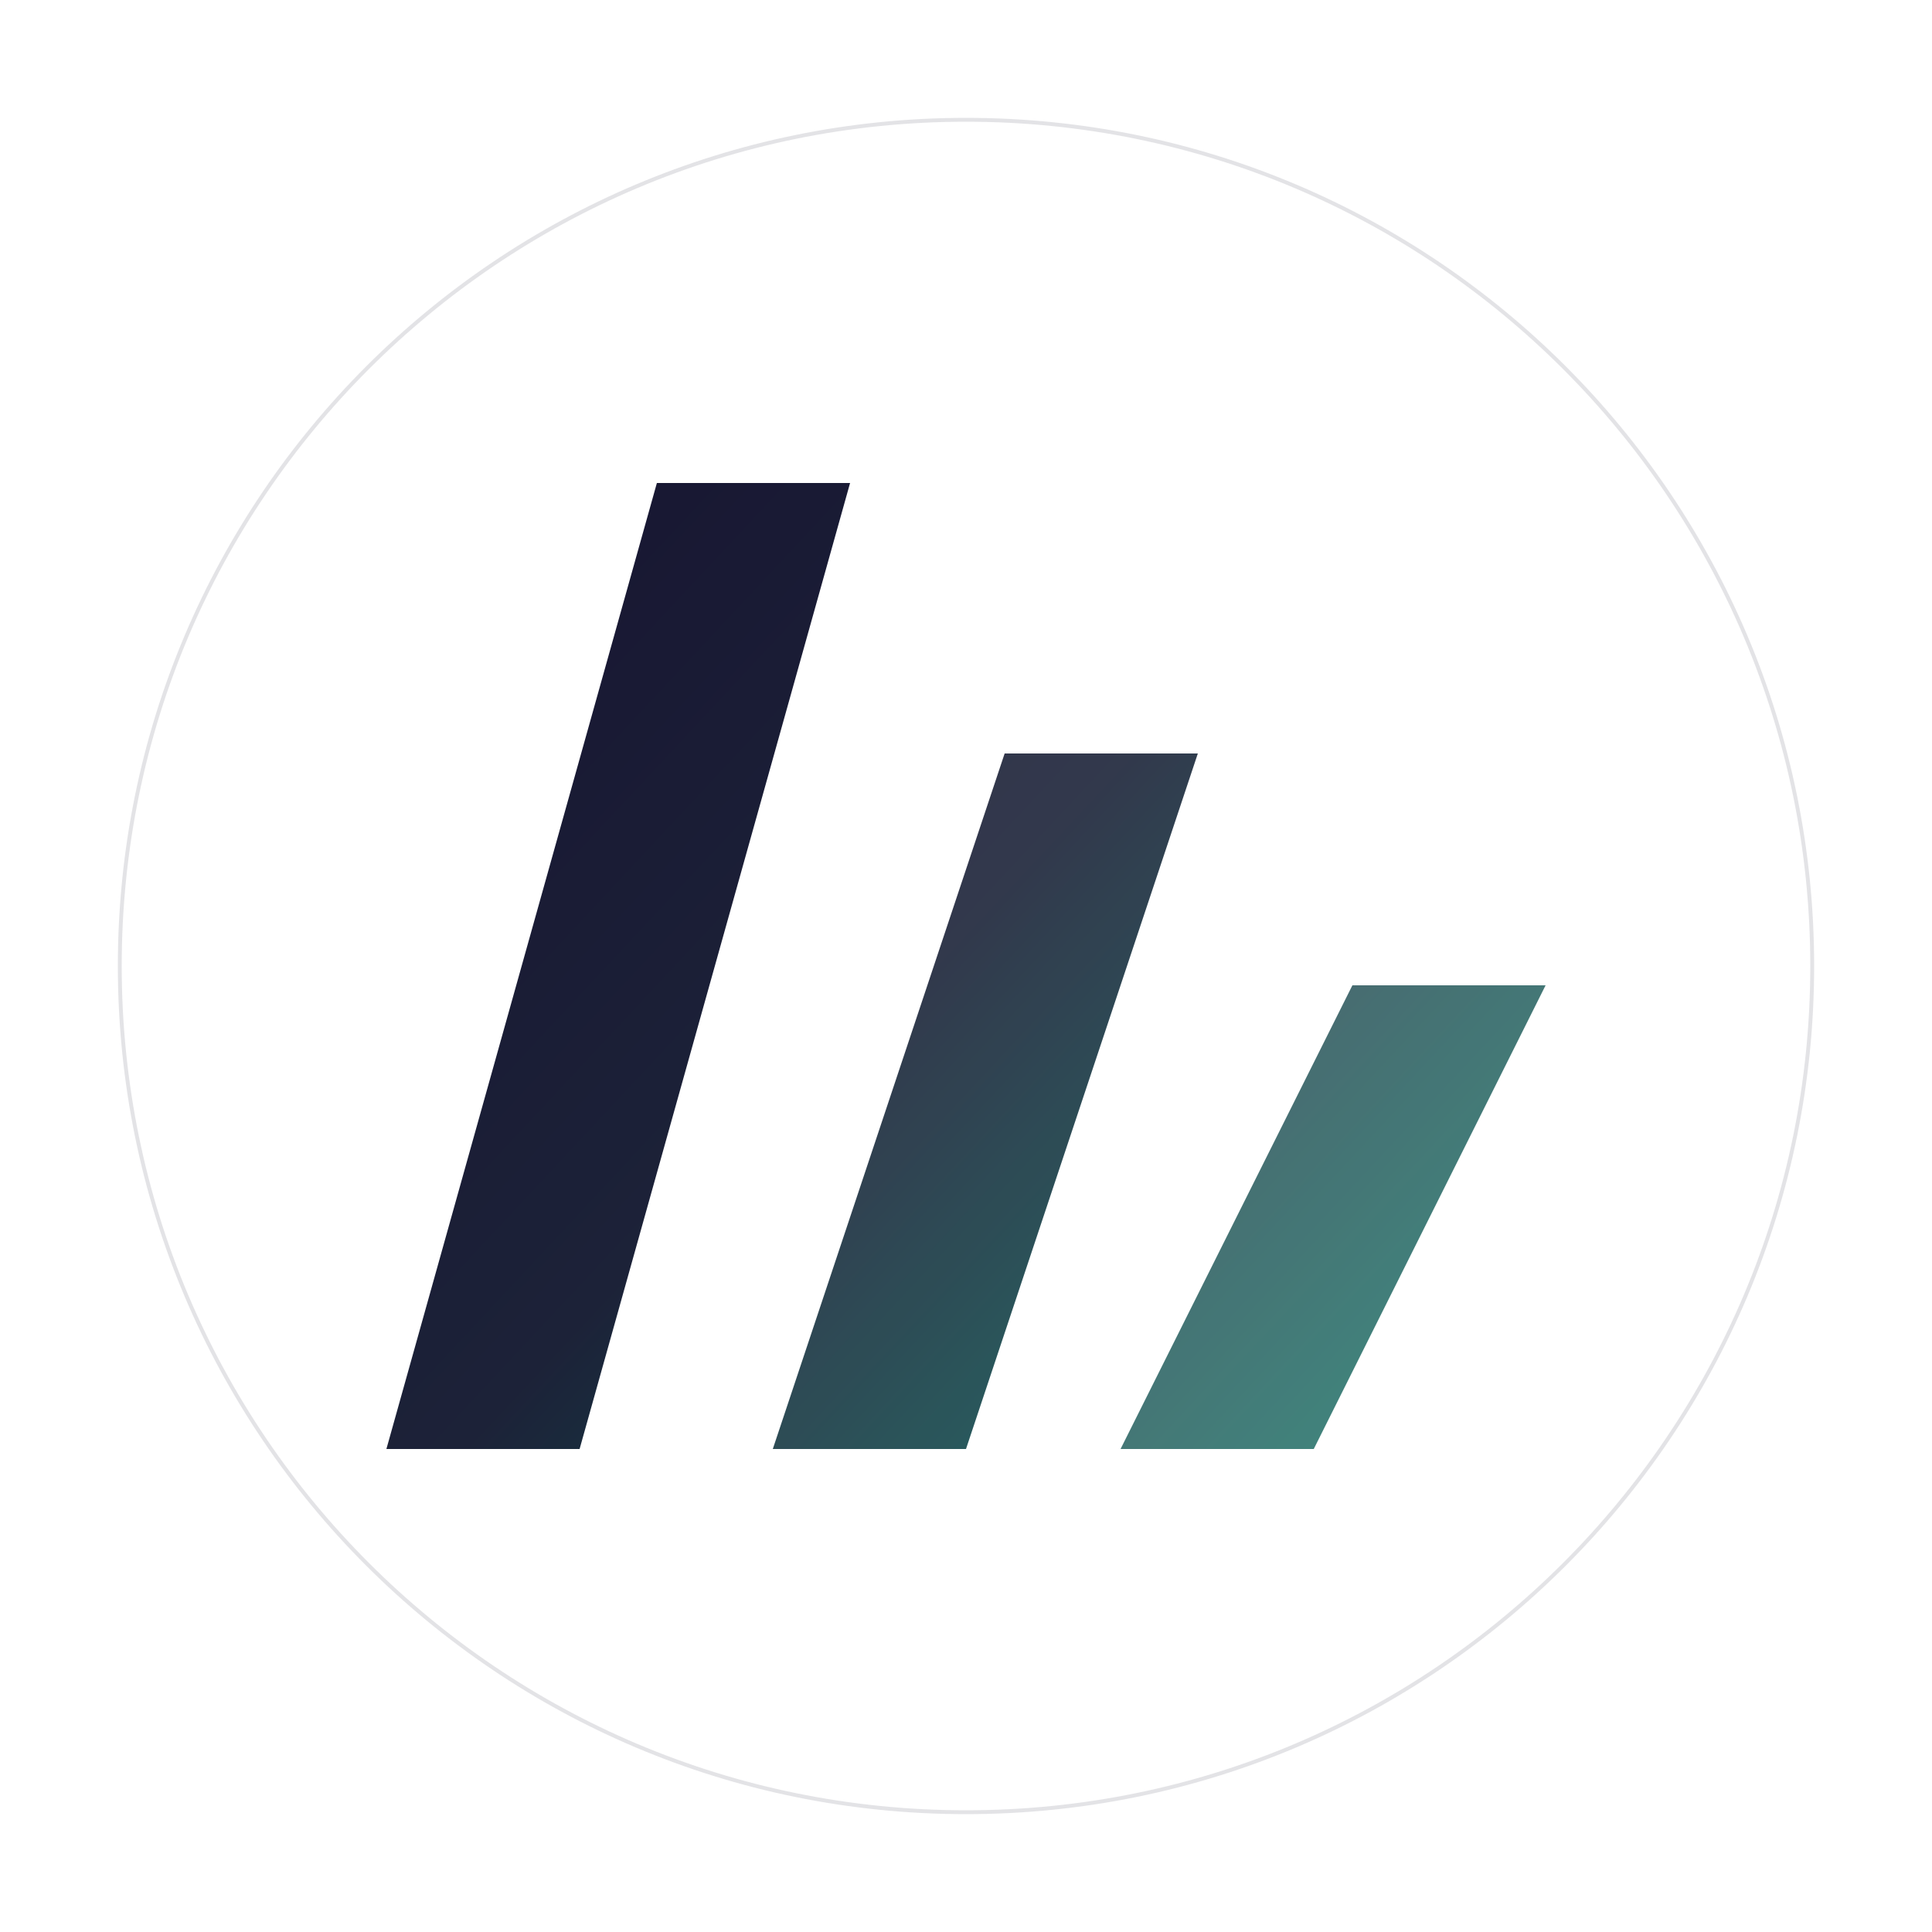
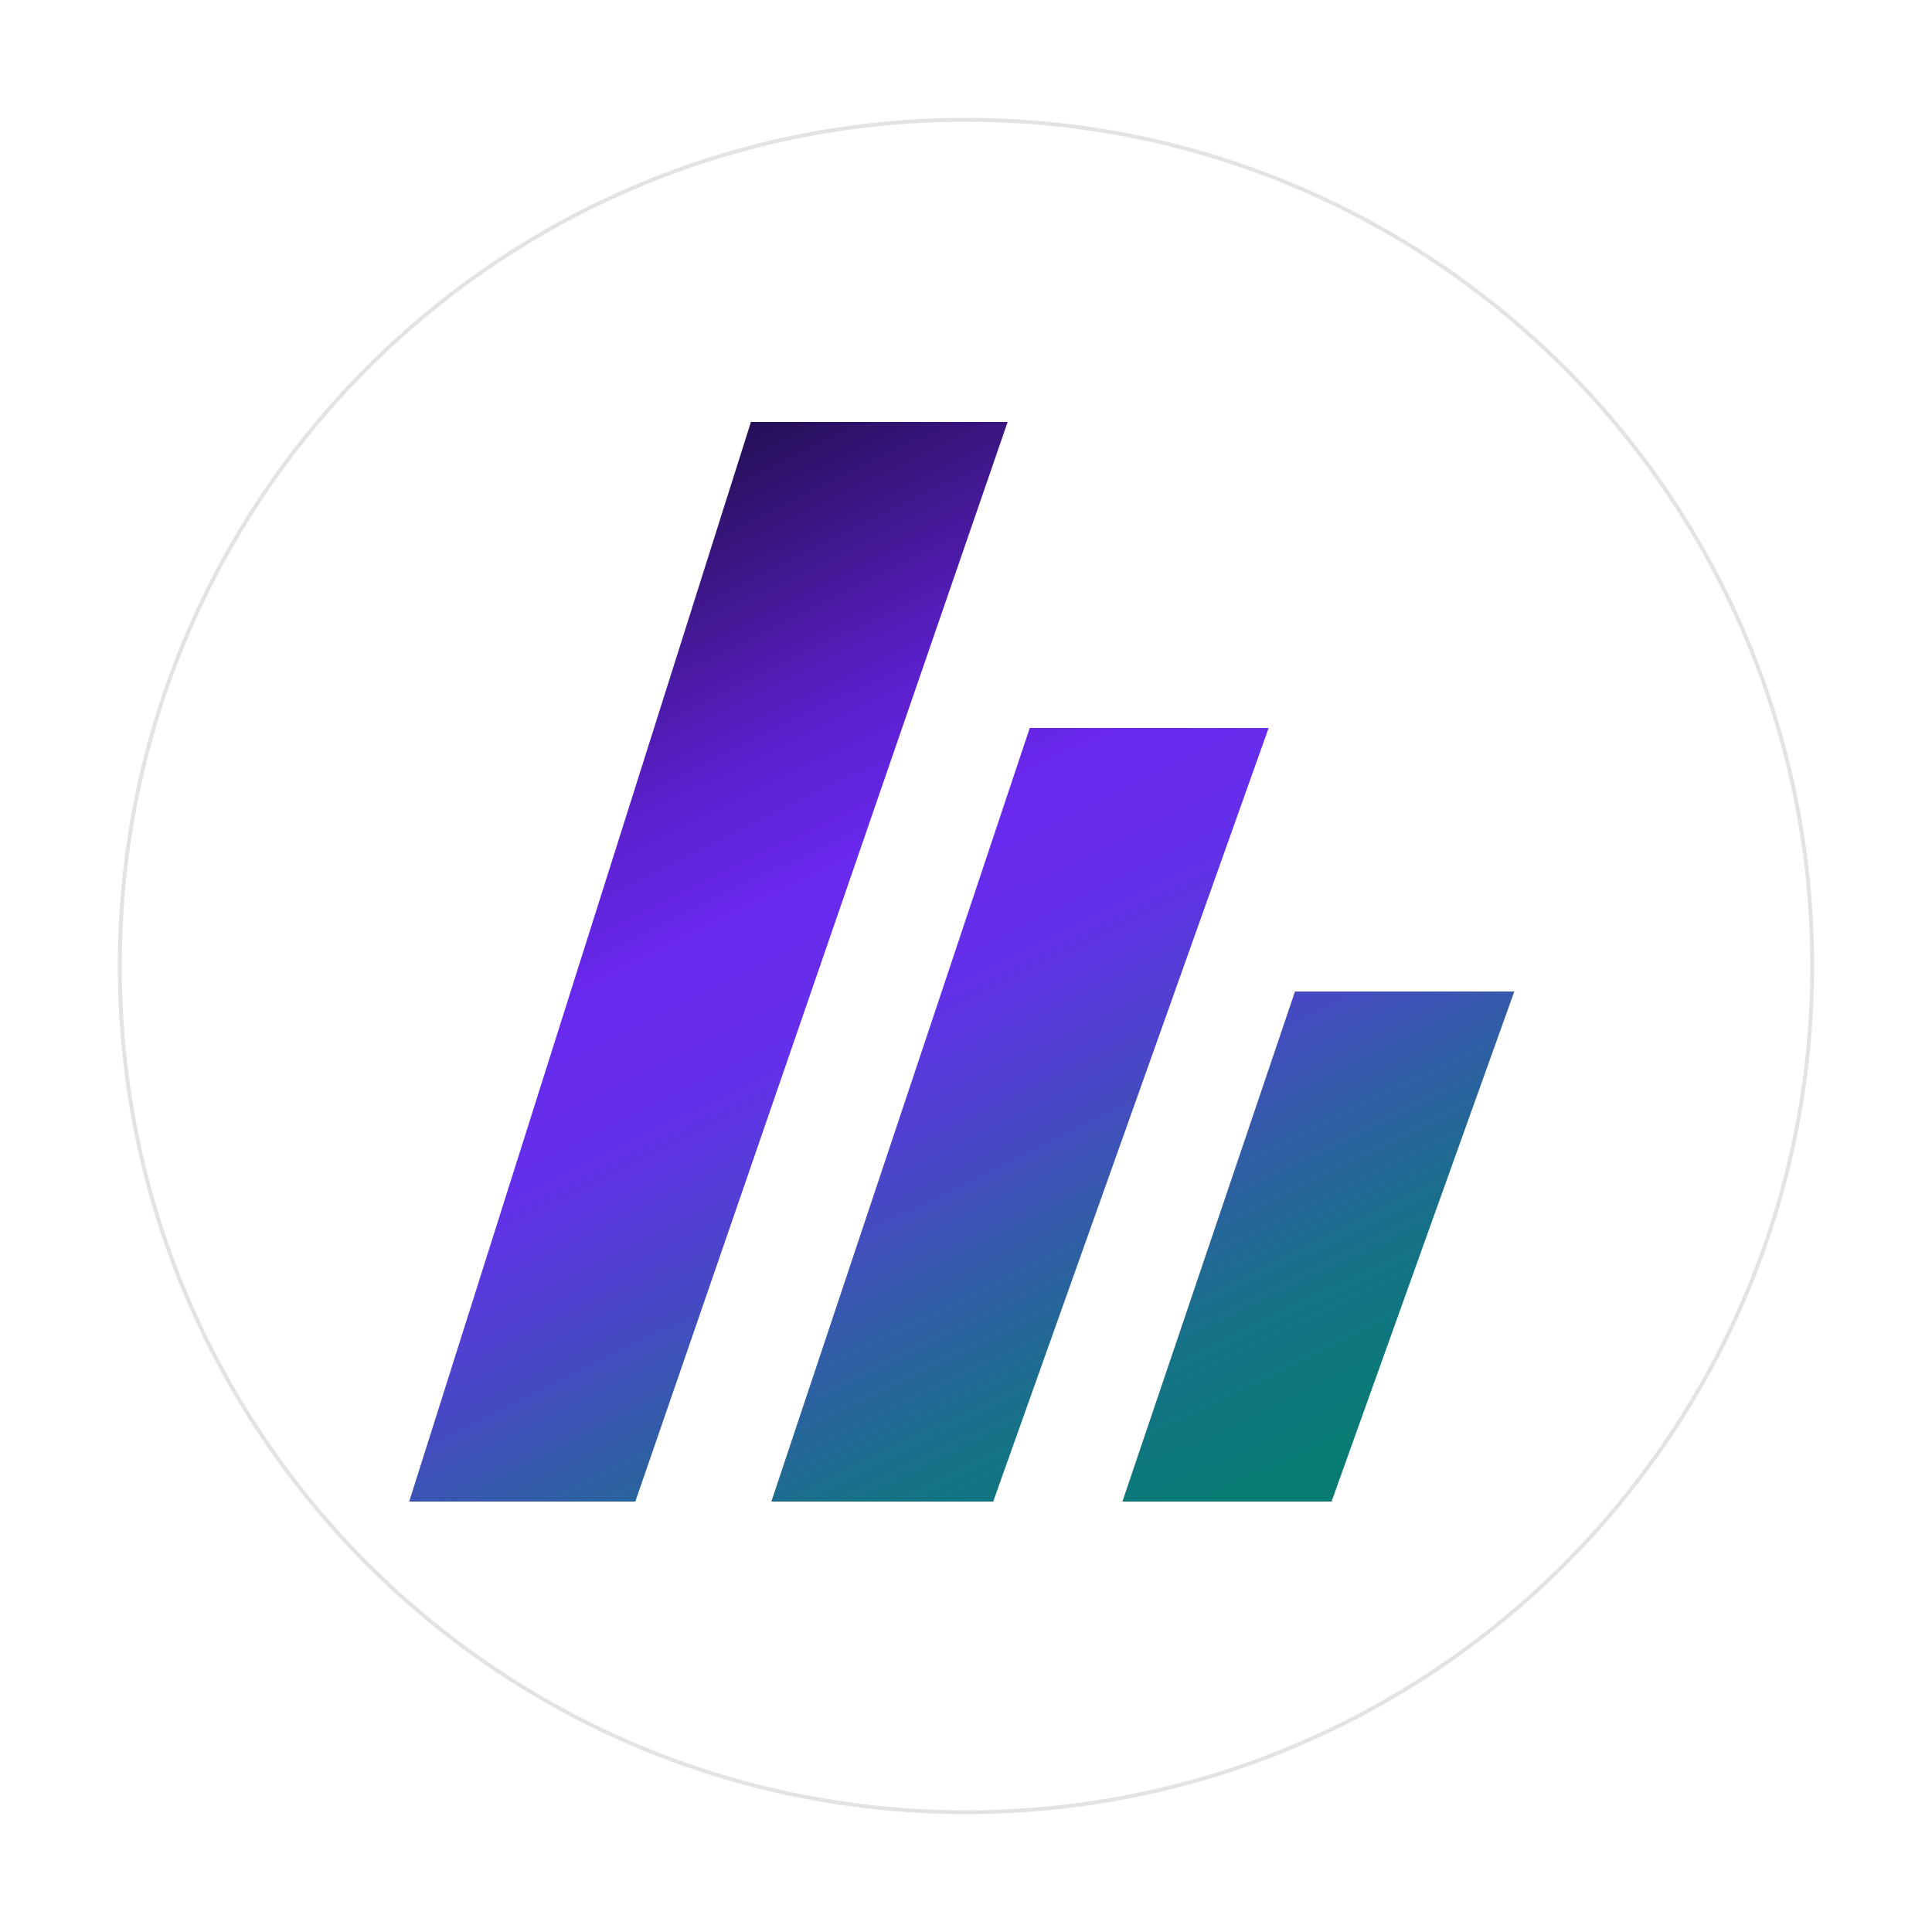
<svg xmlns="http://www.w3.org/2000/svg" viewBox="0 0 1000 1000" width="1000" height="1000">
  <defs>
-     <linearGradient id="blade" x1="4" y1="6" x2="34" y2="34" gradientUnits="userSpaceOnUse">
-       <stop offset="0" stop-color="#161230" />
-       <stop offset="0.5" stop-color="#1C2238" />
-       <stop offset="1" stop-color="#07705F" />
-     </linearGradient>
+     
  </defs>
  <rect width="1000" height="1000" fill="#FFFFFF" />
  <circle cx="500" cy="500" r="438" fill="none" stroke="#161230" stroke-opacity="0.12" stroke-width="2" />
-   <g transform="translate(500 500) scale(20) translate(-19 -21.5)">
-     <path d="M4 34 L11 9 L16 9 L9 34 Z" fill="url(#blade)" />
-     <path d="M14 34 L20 16 L25 16 L19 34 Z" fill="url(#blade)" opacity="0.9" />
-     <path d="M23 34 L29 22 L34 22 L28 34 Z" fill="url(#blade)" opacity="0.78" />
+   <defs>
+     <linearGradient id="aegis-grad" gradientUnits="userSpaceOnUse" x1="27.70" y1="-13.51" x2="103.30" y2="141.51">
+       <stop offset="0.00" stop-color="#1F0E4C" />
+       <stop offset="0.10" stop-color="#241056" />
+       <stop offset="0.20" stop-color="#40178D" />
+       <stop offset="0.30" stop-color="#5A1FC9" />
+       <stop offset="0.40" stop-color="#6928ED" />
+       <stop offset="0.50" stop-color="#642FEB" />
+       <stop offset="0.60" stop-color="#4C44CB" />
+       <stop offset="0.70" stop-color="#305EA5" />
+       <stop offset="0.80" stop-color="#157286" />
+       <stop offset="0.90" stop-color="#087B75" />
+       <stop offset="1.00" stop-color="#087E6D" />
+     </linearGradient>
+   </defs>
+   <g transform="translate(211.8 218.4) scale(4.4)">
+     <polygon points="40.20,0.00 70.40,0.00 26.60,127.00 0.00,127.00" fill="url(#aegis-grad)" />
+     <polygon points="73.00,36.00 101.10,36.00 68.70,127.00 42.60,127.00" fill="url(#aegis-grad)" />
+     <polygon points="104.20,67.00 130.00,67.00 108.50,127.00 83.90,127.00" fill="url(#aegis-grad)" />
  </g>
</svg>
